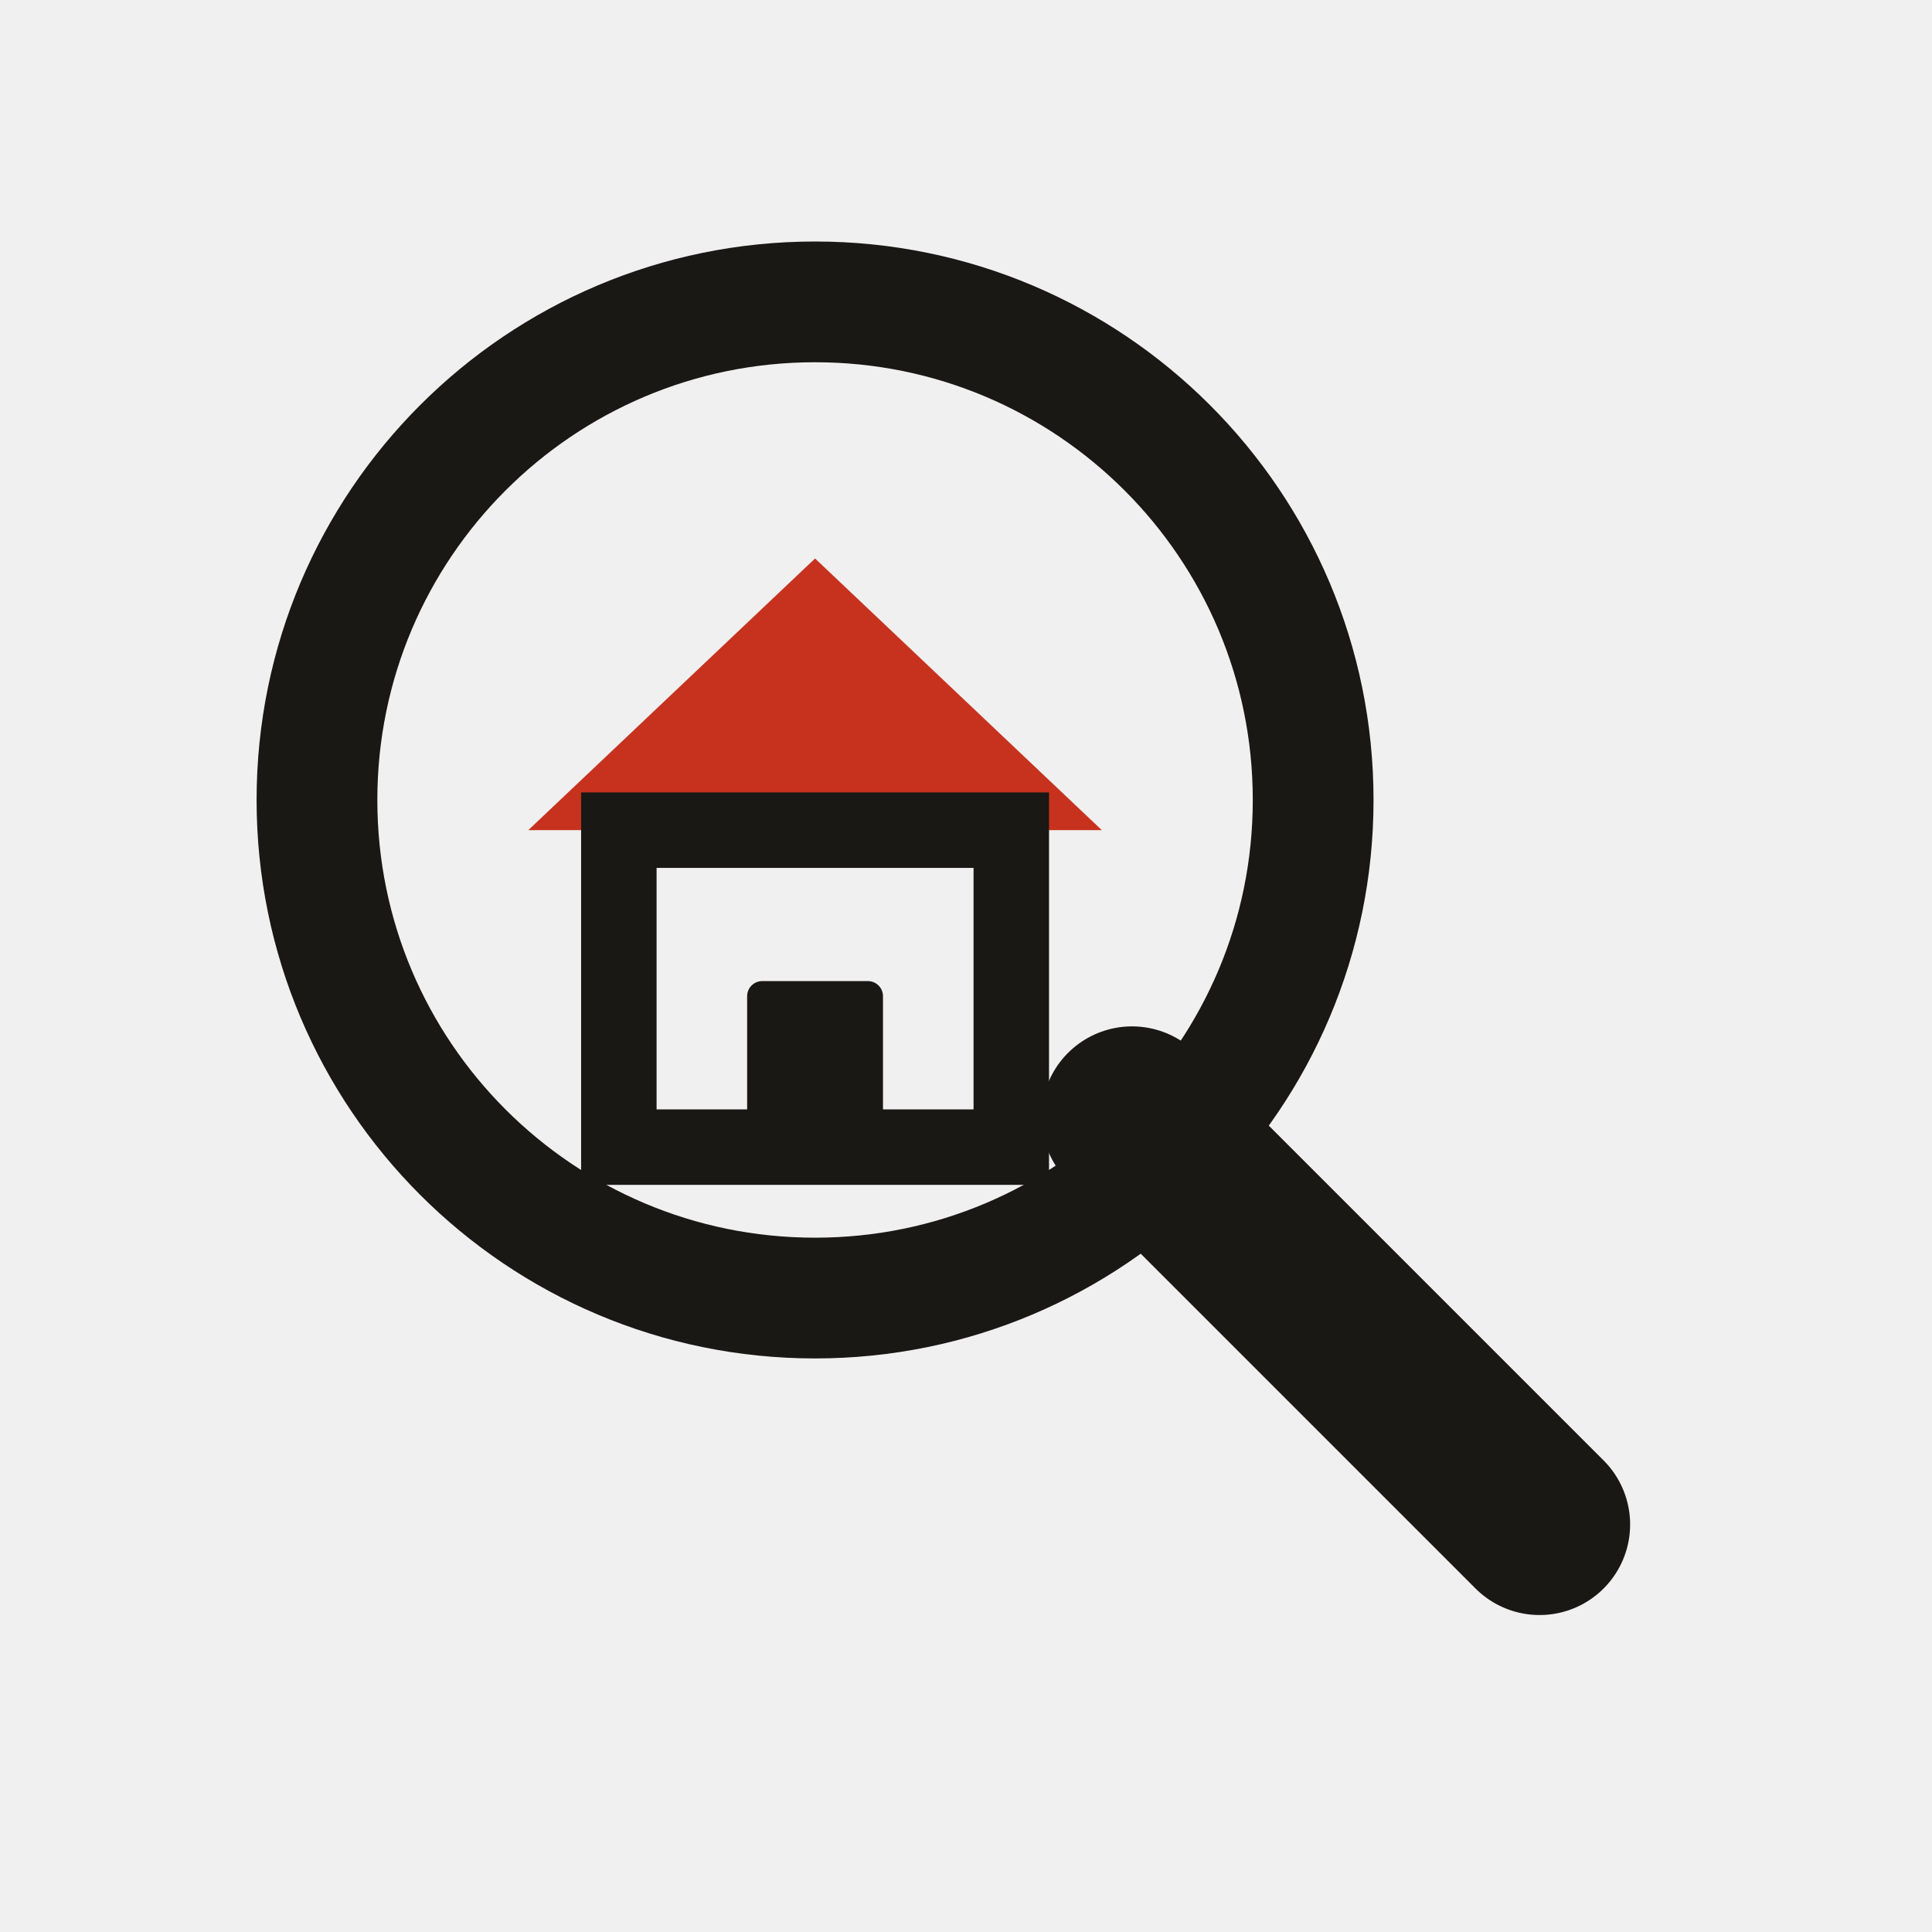
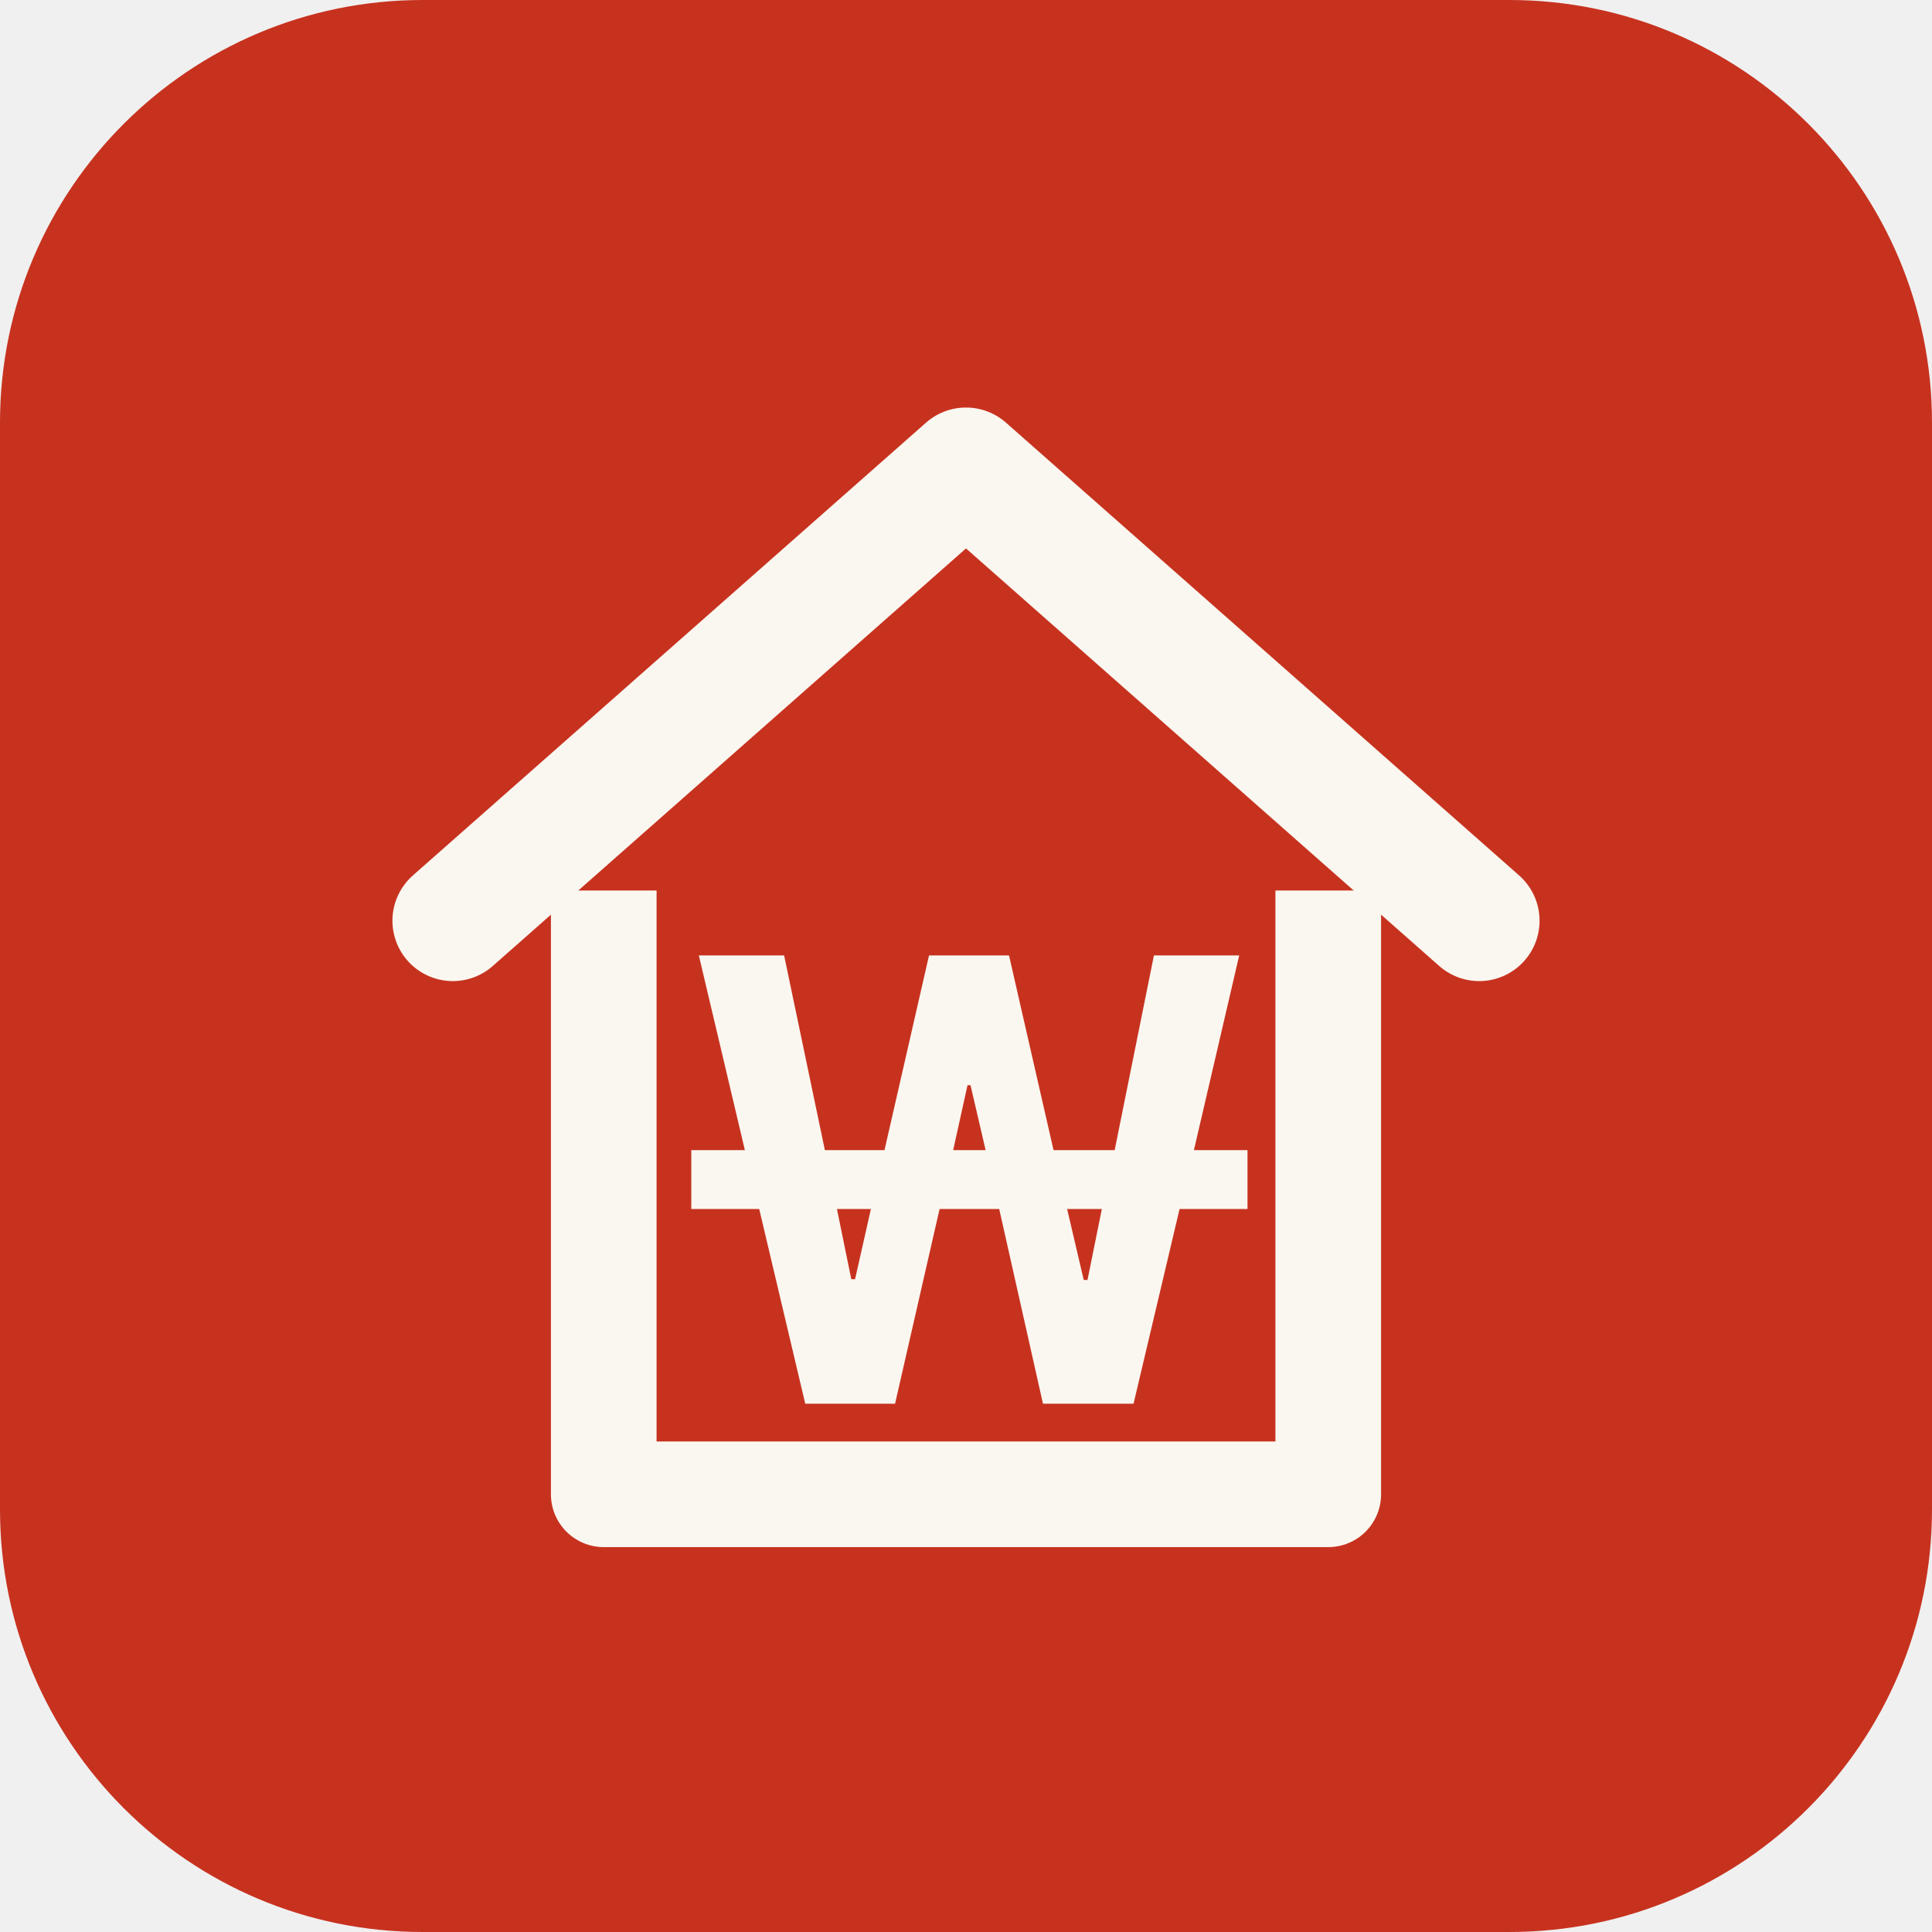
<svg xmlns="http://www.w3.org/2000/svg" width="256" height="256" viewBox="0 0 256 256">
-   <style>
-     .fg{stroke:#1A1814}.fgf{fill:#1A1814}
-     @media (prefers-color-scheme:dark){.fg{stroke:#FAF7F0}.fgf{fill:#FAF7F0}}
-   </style>
-   <line class="fg" x1="150" y1="148" x2="204" y2="202" stroke-width="24" stroke-linecap="round" />
-   <circle class="fg" cx="108" cy="106" r="66" fill="none" stroke-width="16" />
-   <polygon points="108,74 146,110 70,110" fill="#C7321F" />
-   <rect class="fg" x="82" y="110" width="52" height="42" fill="none" stroke-width="10" />
-   <rect class="fgf" x="99" y="130" width="18" height="22" rx="2" />
+   <rect width="256" height="256" rx="56" fill="#C7321F" />
+   <path d="M60 122 L128 62 L196 122" fill="none" stroke="#FAF7F0" stroke-width="16" stroke-linecap="round" stroke-linejoin="round" />
+   <path d="M80 118 V198 H176 V118" fill="none" stroke="#FAF7F0" stroke-width="14" stroke-linejoin="round" />
+   <mask id="satori_om-id">
+     <rect x="0" y="0" width="256" height="256" fill="#fff" />
+   </mask>
+   <mask id="satori_om-id-0">
+     <rect x="90" y="114" width="77" height="84" fill="#fff" />
+   </mask>
+   <g>
+     <path fill="#FAF7F0" d="M106.7 186L118.6 186L124.5 160.2L132.4 160.2L138.2 186L150.2 186L156.3 160.2L165.3 160.2L165.3 152.4L158.2 152.4L164.2 126.6L152.9 126.6L147.7 152.4L139.6 152.4L133.7 126.6L123.1 126.6L117.2 152.4L109.3 152.4L103.9 126.6L92.6 126.6L98.7 152.4L91.6 152.4L91.6 160.2L100.6 160.2ZM110.9 160.2L115.4 160.2L113.3 169.5L112.8 169.5ZM126.3 152.4L128.2 143.8L128.6 143.8L130.6 152.4ZM141.4 160.2L146.0 160.2L144.1 169.6L143.6 169.6Z " />
+   </g>
</svg>
